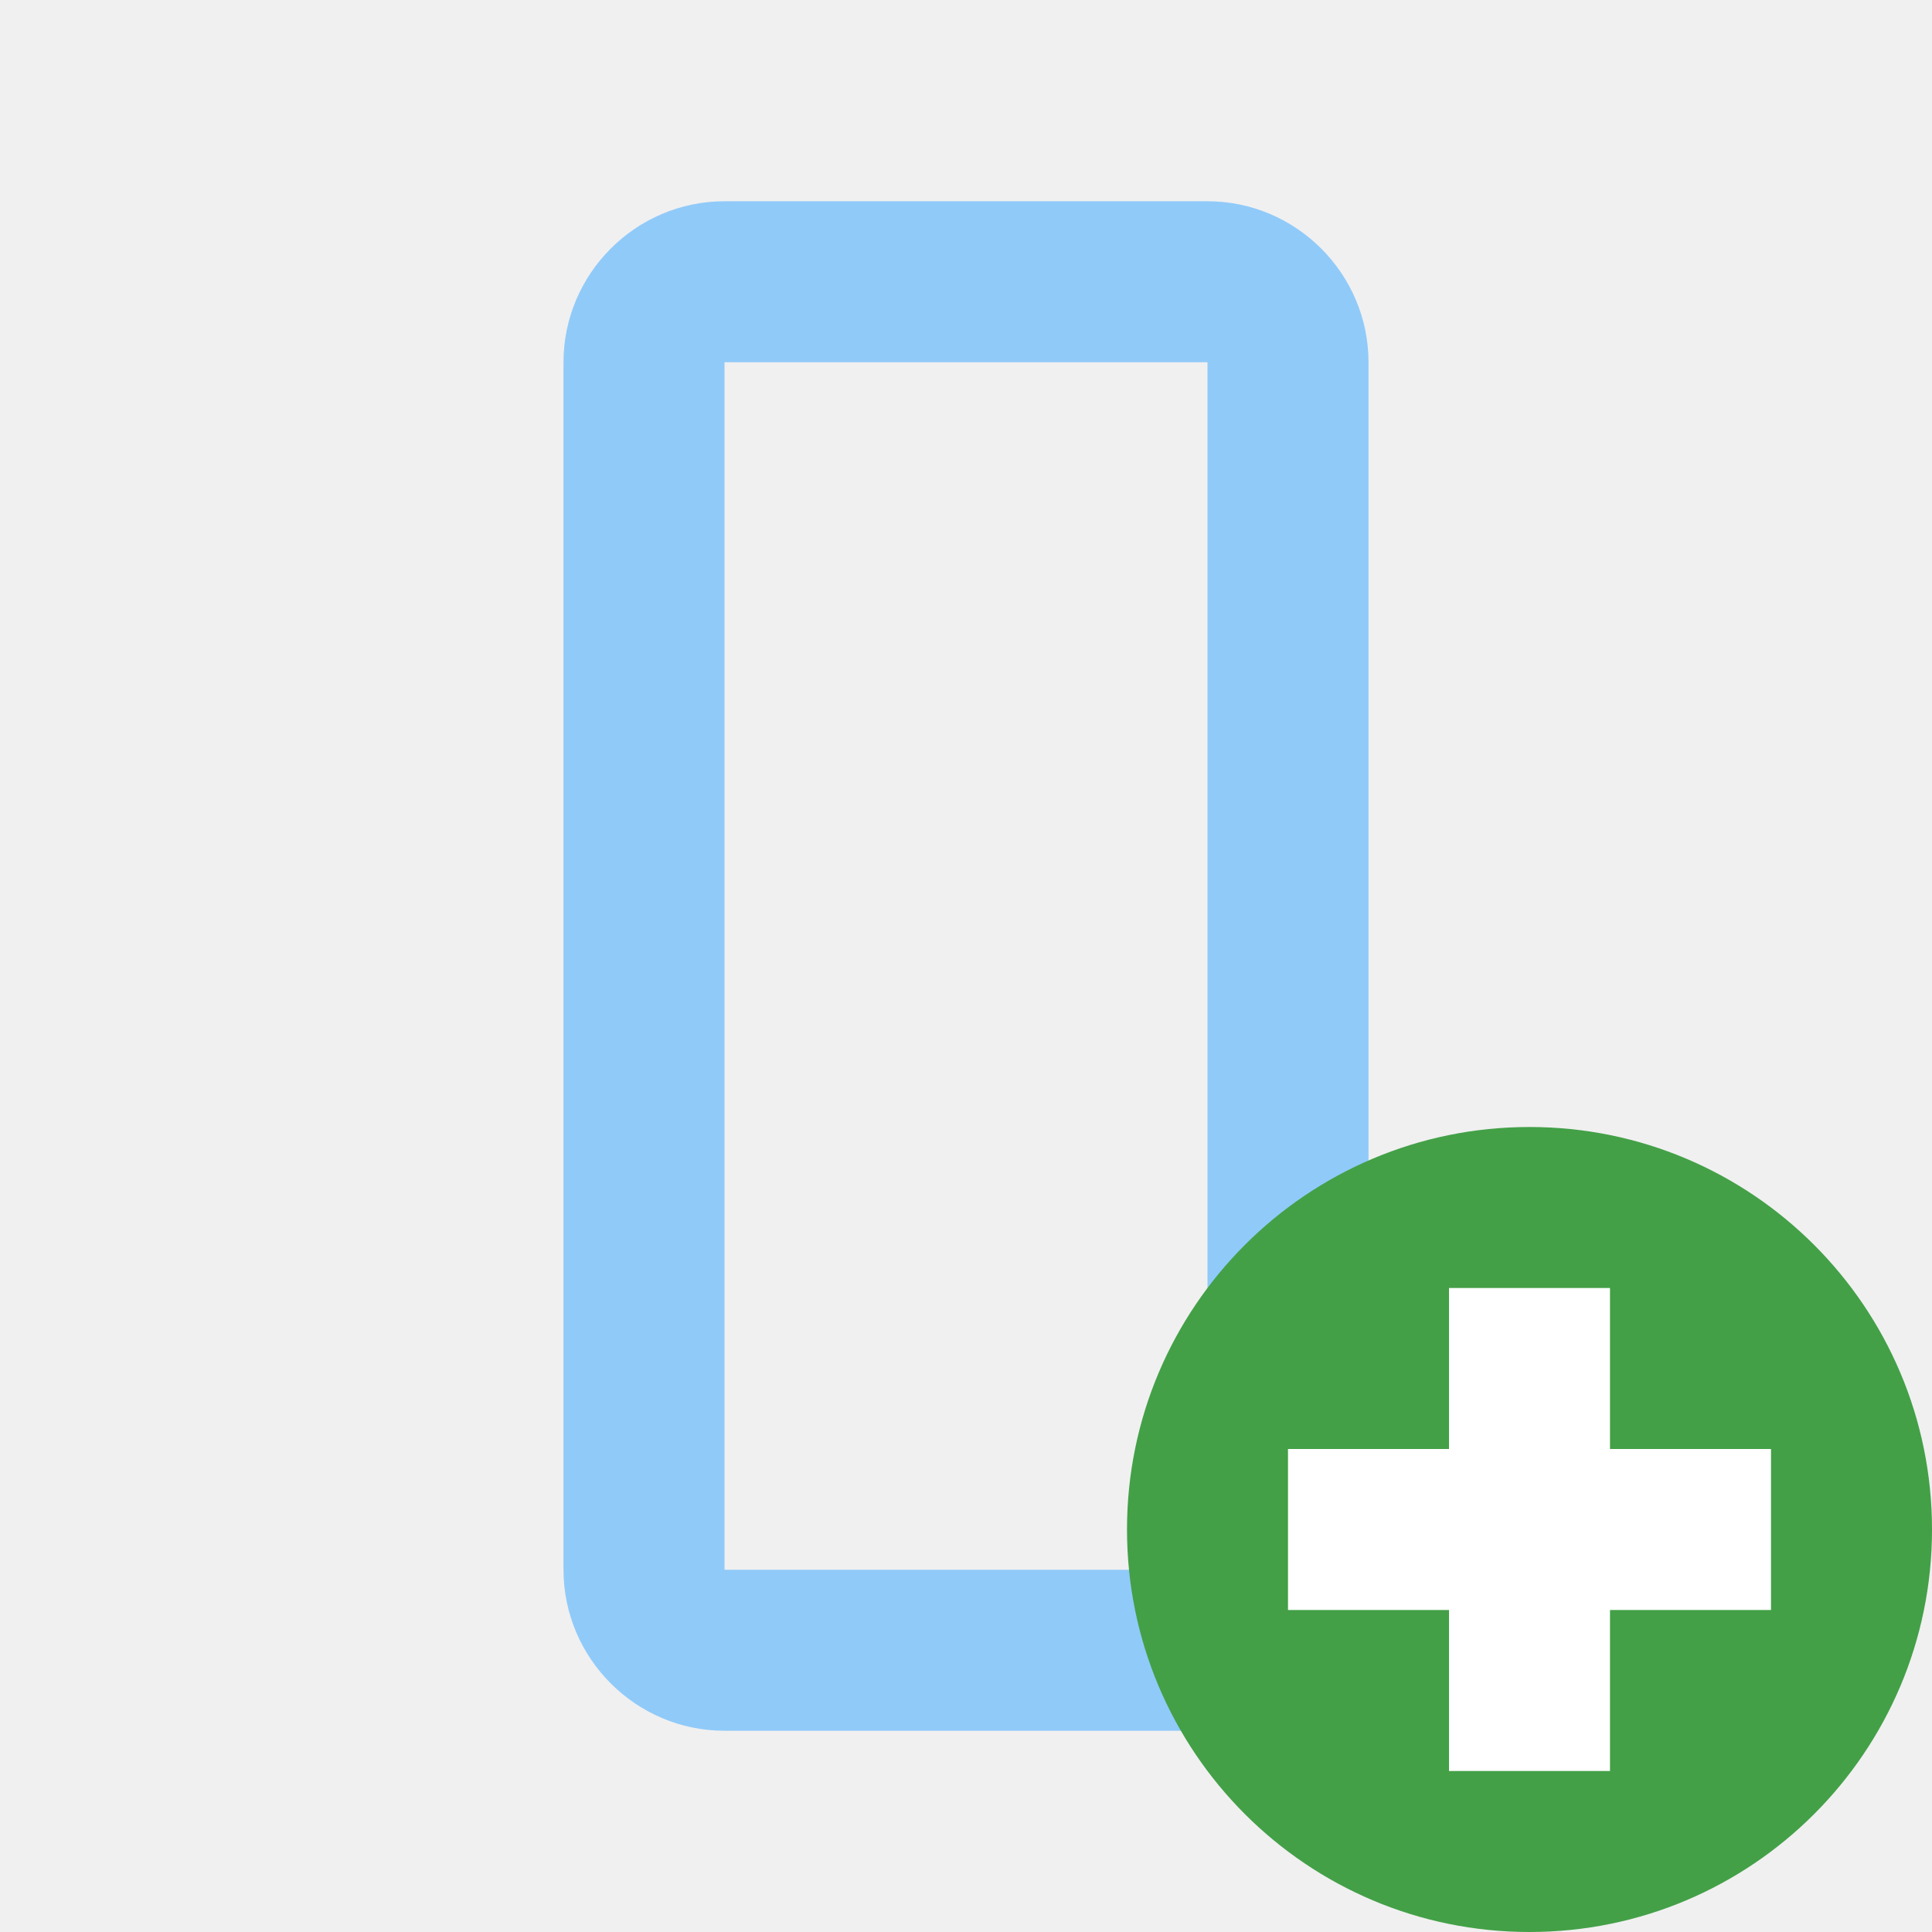
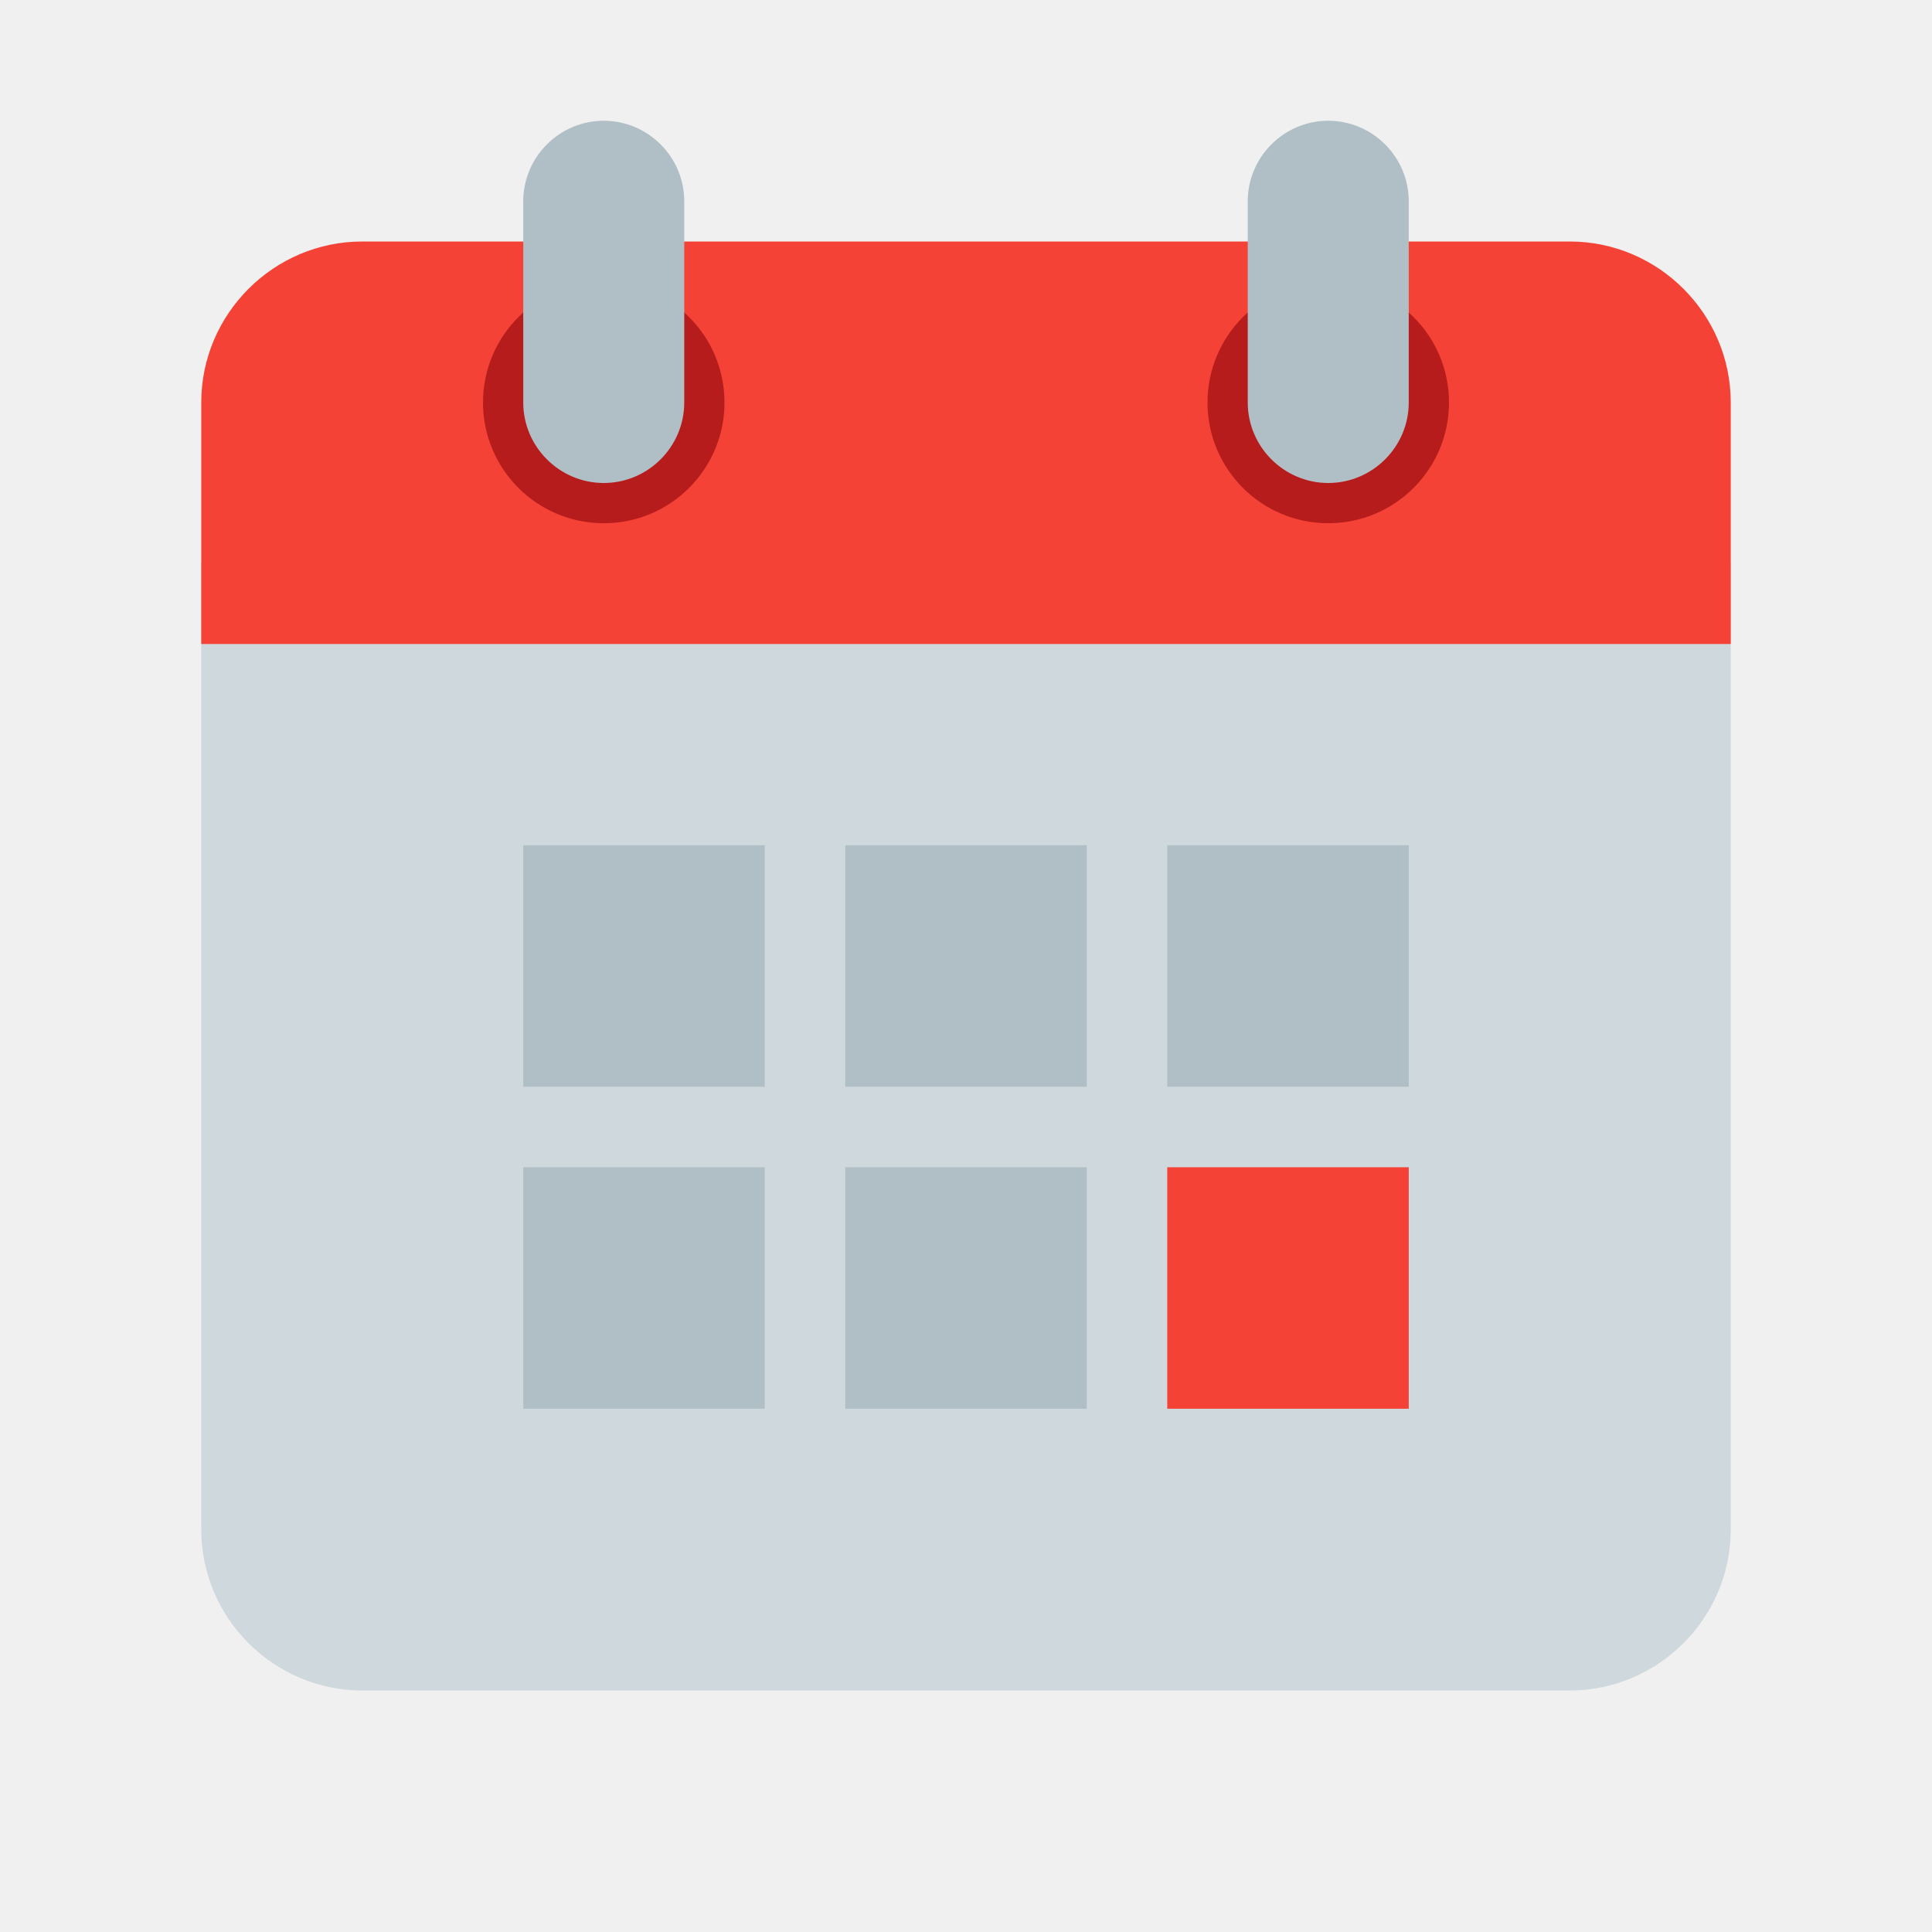
- <svg xmlns="http://www.w3.org/2000/svg" width="800px" height="800px" viewBox="0 0 48 48" version="1" enable-background="new 0 0 48 48">
-   <path fill="#90CAF9" d="M30,5H18c-2.2,0-4,1.8-4,4v30c0,2.2,1.8,4,4,4h12c2.2,0,4-1.8,4-4V9C34,6.8,32.2,5,30,5z M18,39V9h12l0,30 H18z" />
-   <circle fill="#43A047" cx="38" cy="38" r="10" />
-   <g fill="#ffffff">
-     <rect x="36" y="32" width="4" height="12" />
-     <rect x="32" y="36" width="12" height="4" />
+ <svg xmlns="http://www.w3.org/2000/svg" version="1" viewBox="0 0 48 48" enable-background="new 0 0 48 48">
+   <path fill="#CFD8DC" d="M5,38V14h38v24c0,2.2-1.8,4-4,4H9C6.8,42,5,40.2,5,38z" />
+   <path fill="#F44336" d="M43,10v6H5v-6c0-2.2,1.8-4,4-4h30C41.2,6,43,7.8,43,10z" />
+   <g fill="#B71C1C">
+     <circle cx="33" cy="10" r="3" />
+     <circle cx="15" cy="10" r="3" />
  </g>
+   <g fill="#B0BEC5">
+     <path d="M33,3c-1.1,0-2,0.9-2,2v5c0,1.1,0.9,2,2,2s2-0.9,2-2V5C35,3.9,34.1,3,33,3z" />
+     <path d="M15,3c-1.1,0-2,0.9-2,2v5c0,1.1,0.9,2,2,2s2-0.9,2-2V5C17,3.9,16.1,3,15,3z" />
+   </g>
+   <g fill="#B0BEC5">
+     <rect x="13" y="21" width="6" height="6" />
+     <rect x="21" y="21" width="6" height="6" />
+     <rect x="29" y="21" width="6" height="6" />
+     <rect x="13" y="29" width="6" height="6" />
+     <rect x="21" y="29" width="6" height="6" />
+   </g>
+   <rect x="29" y="29" fill="#F44336" width="6" height="6" />
</svg>
